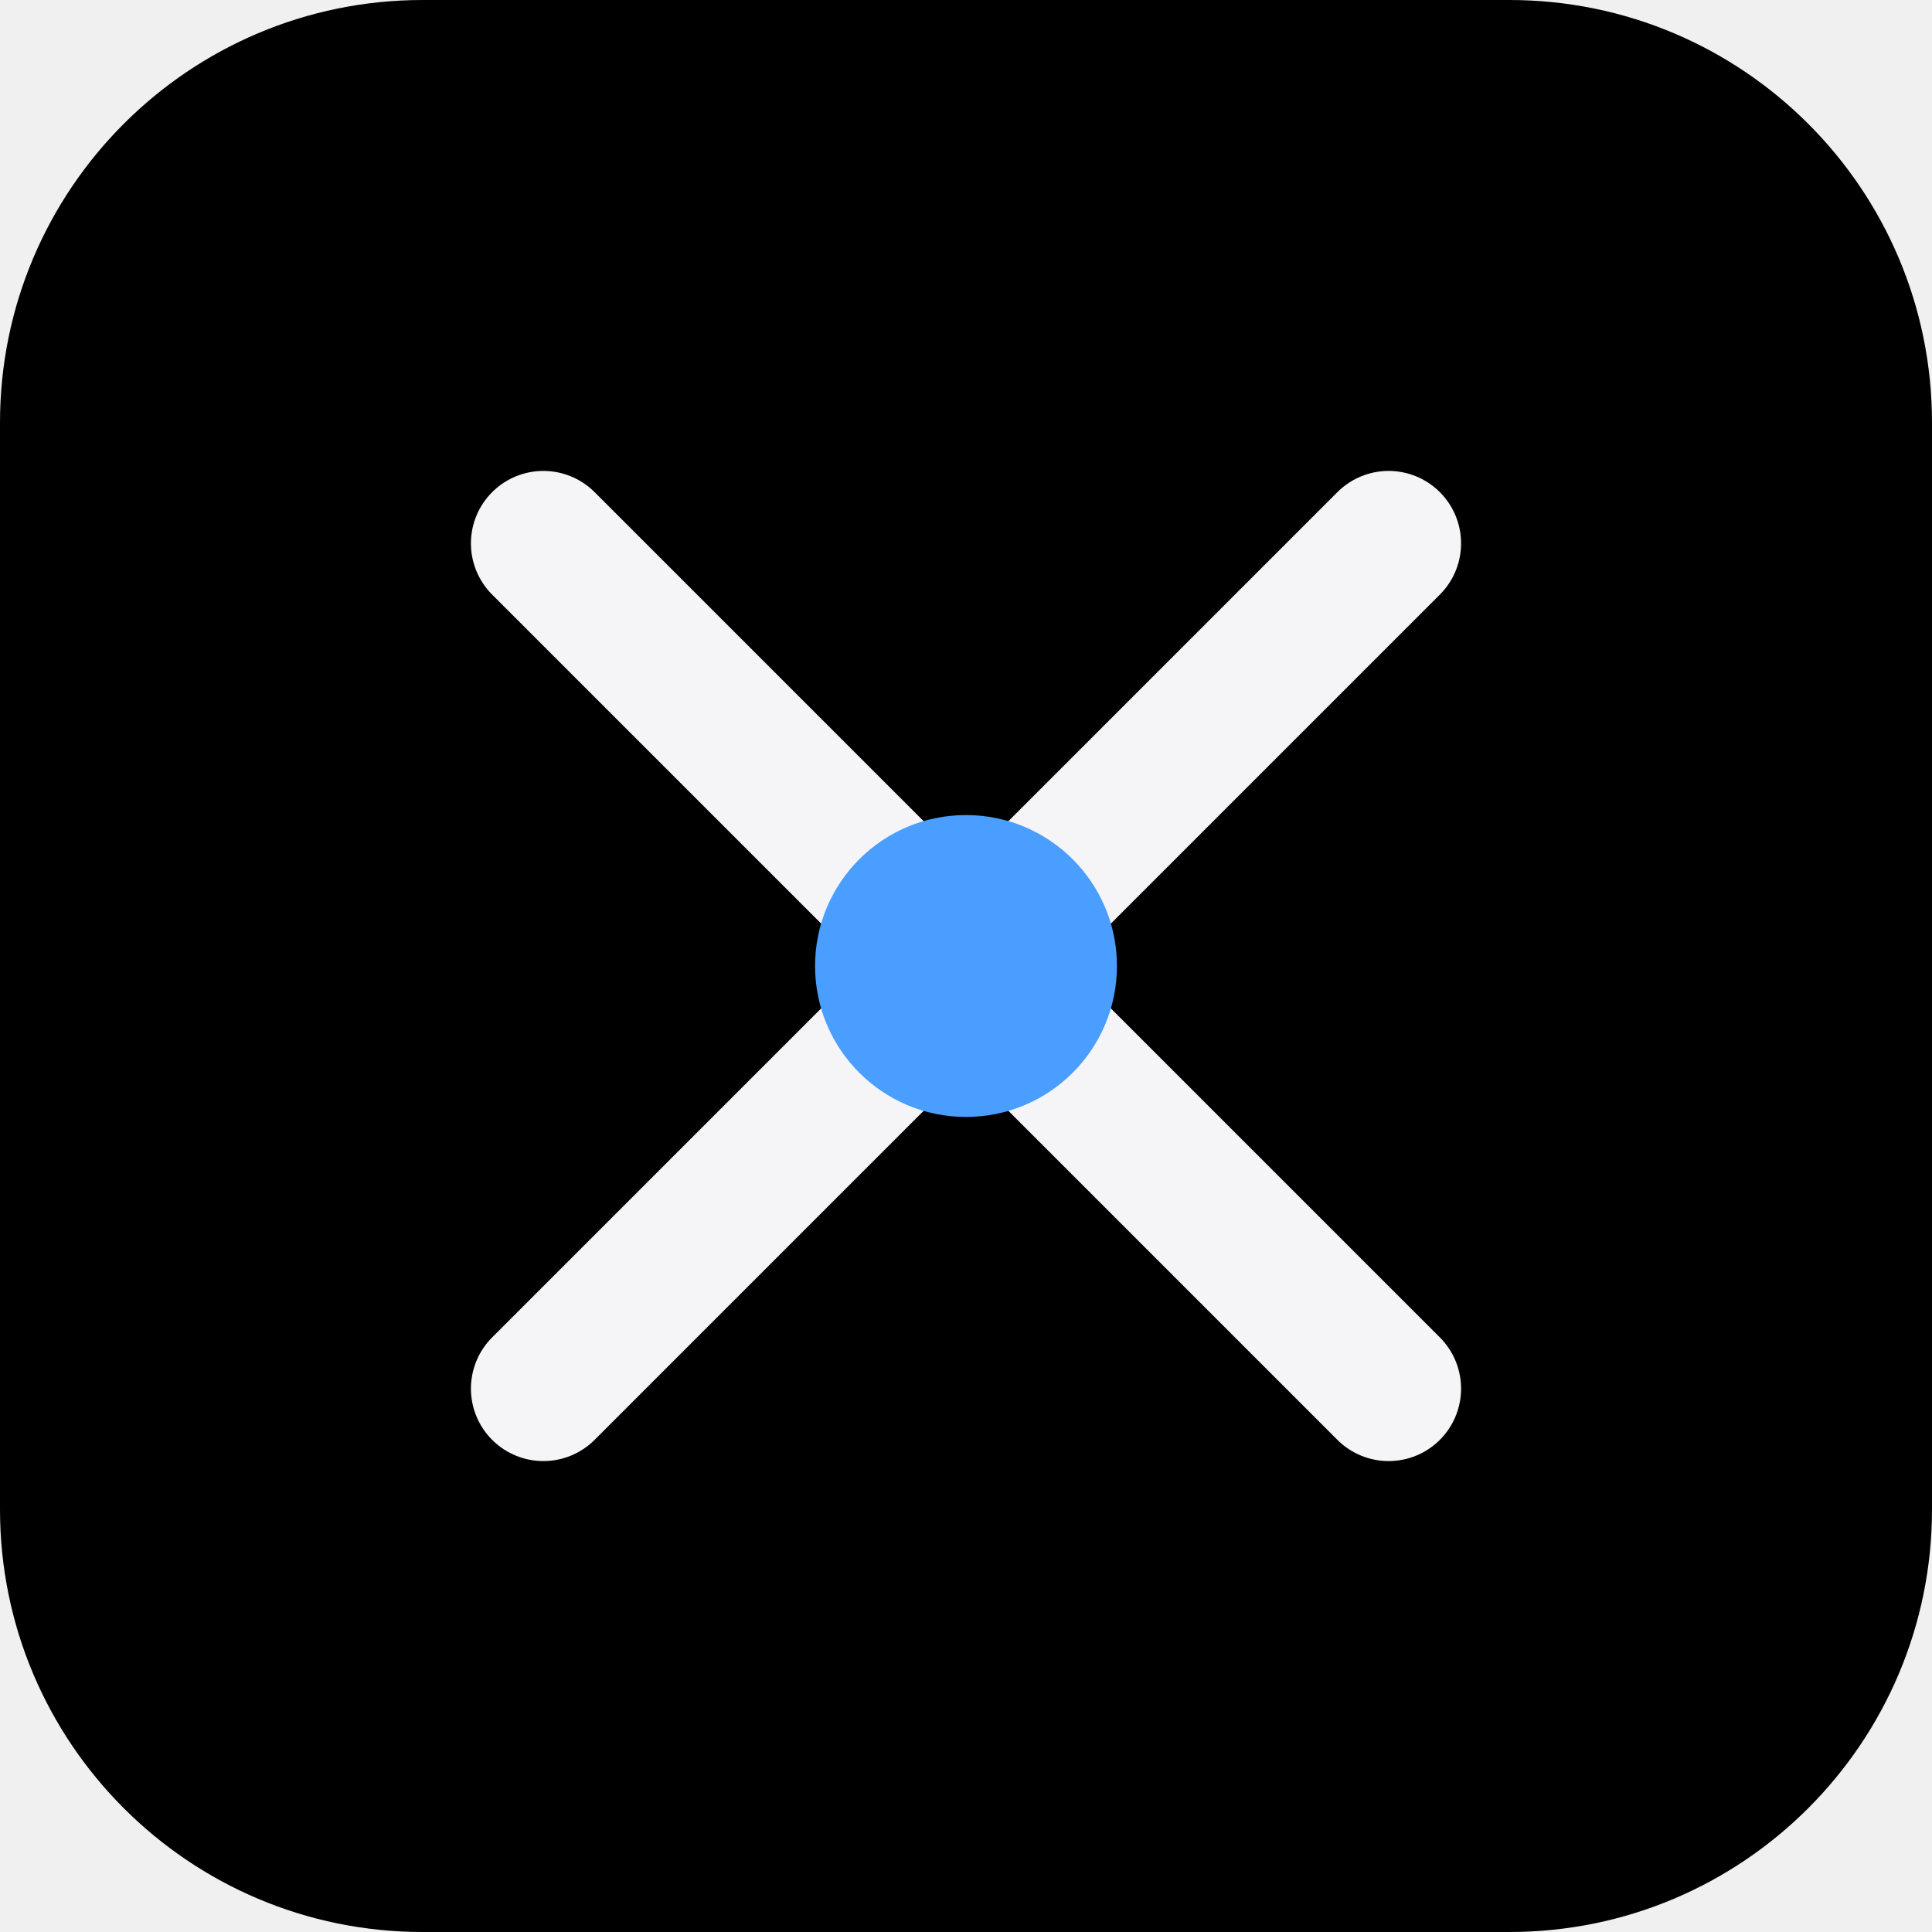
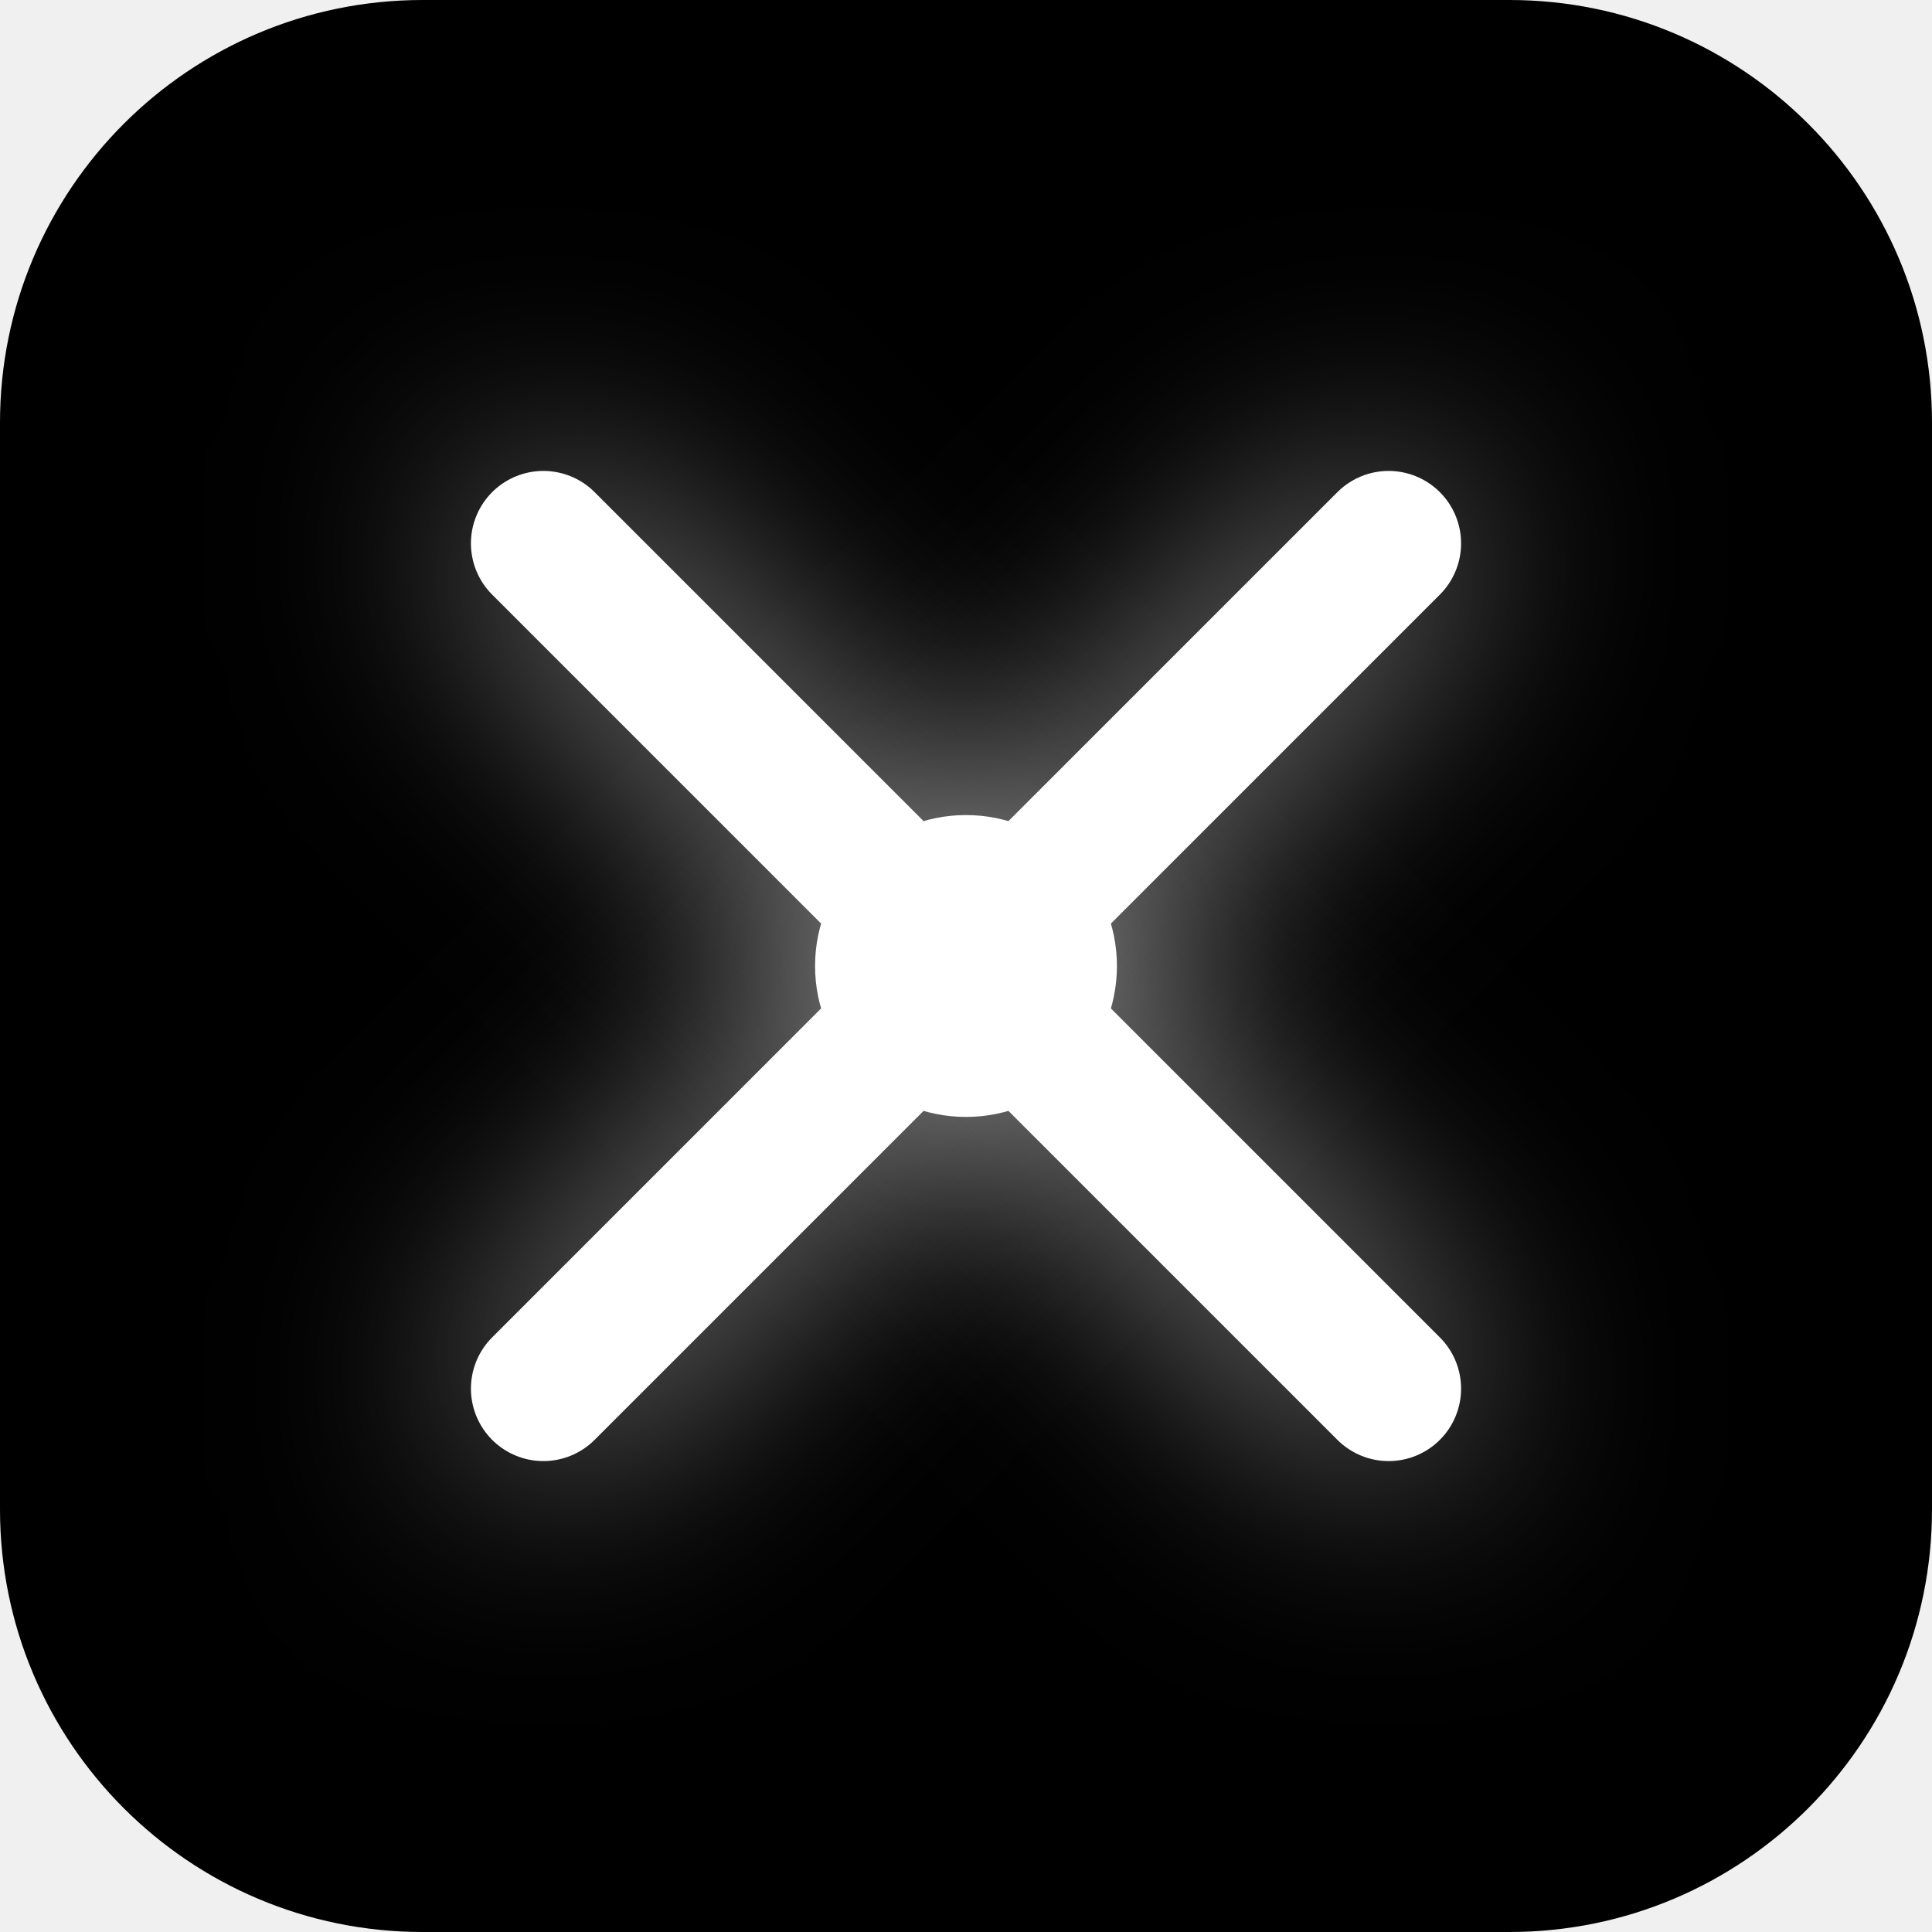
<svg xmlns="http://www.w3.org/2000/svg" width="32" height="32" viewBox="0 0 32 32" role="img" aria-label="NomosX">
  <rect width="32" height="32" rx="7" fill="#000000" />
-   <line x1="9" y1="9" x2="23" y2="23" stroke="#F5F5F7" stroke-width="2.4" stroke-linecap="round" />
-   <line x1="23" y1="9" x2="9" y2="23" stroke="#F5F5F7" stroke-width="2.4" stroke-linecap="round" />
-   <circle cx="16" cy="16" r="2.5" fill="#4A9EFF" />
+   <line x1="9" y1="9" x2="23" y2="23" stroke="#FFFFFF" stroke-width="2.4" stroke-linecap="round" style="filter: drop-shadow(0 0 2px rgba(255,255,255,0.6))" />
+   <line x1="23" y1="9" x2="9" y2="23" stroke="#FFFFFF" stroke-width="2.4" stroke-linecap="round" style="filter: drop-shadow(0 0 2px rgba(255,255,255,0.6))" />
+   <circle cx="16" cy="16" r="2.5" fill="#FFFFFF" />
</svg>
